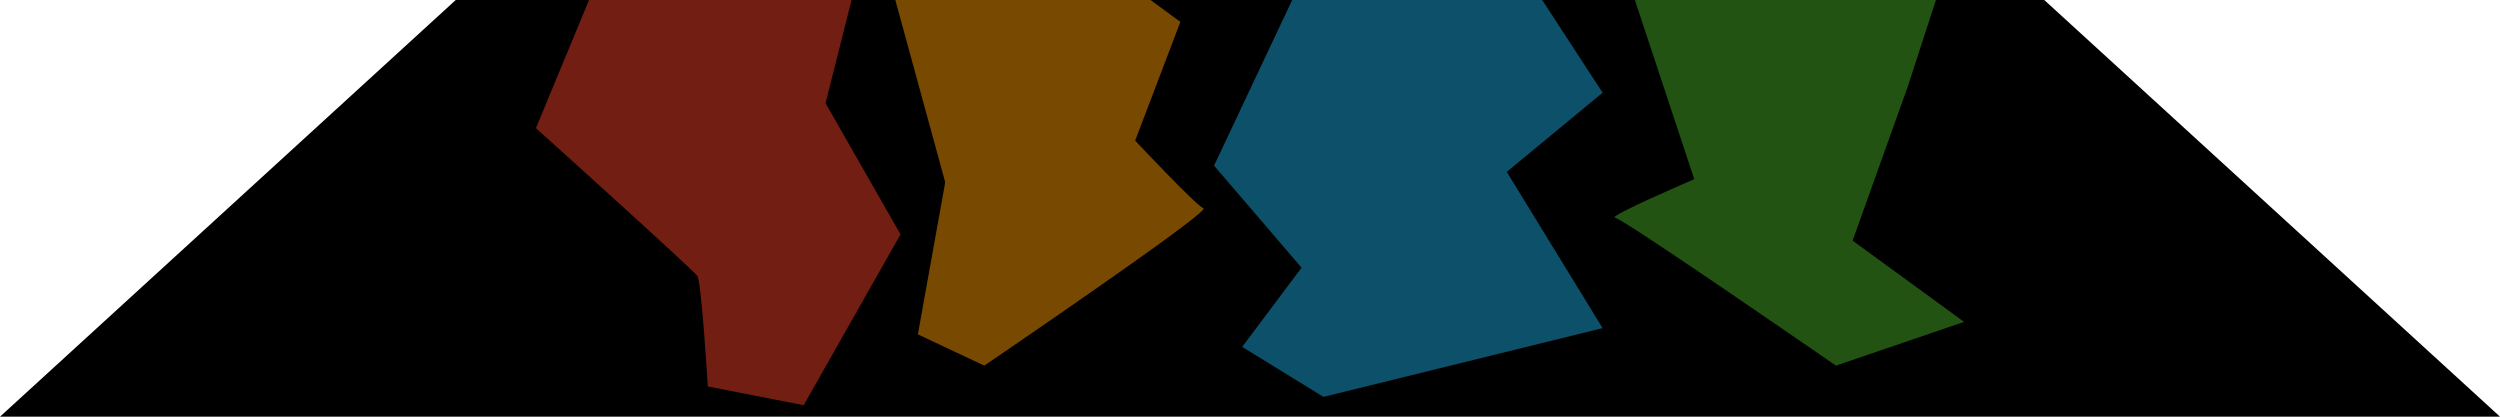
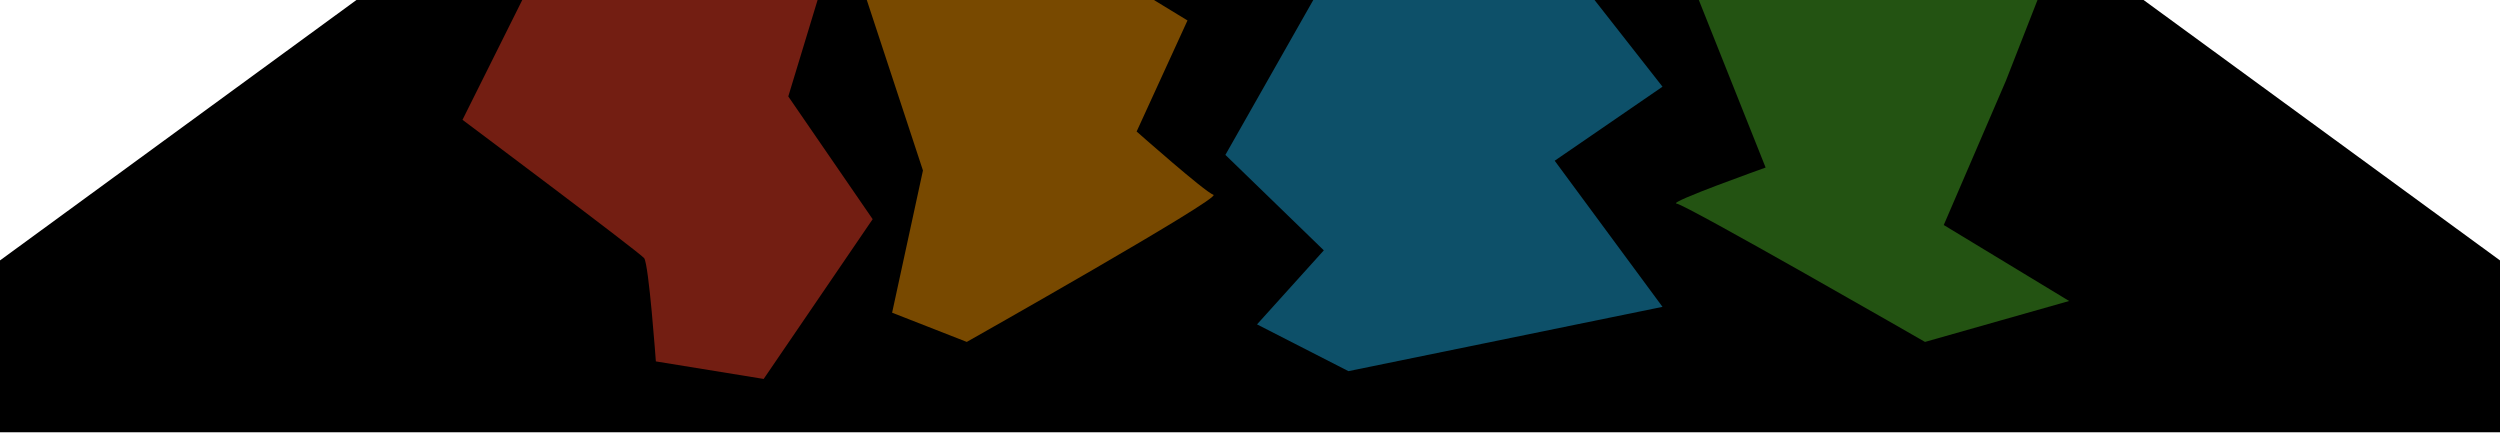
- <svg xmlns="http://www.w3.org/2000/svg" id="Layer_1" data-name="Layer 1" viewBox="0 0 1920 320">
-   <defs>
-     <style>.cls-1{opacity:0.5;}.cls-2{fill:#e63c23;}.cls-3{fill:#f09100;}.cls-4{fill:#19a0d2;}.cls-5{fill:#46a523;}</style>
-   </defs>
-   <polygon points="1570 0 350 0 0 320 1920 320 1570 0" />
-   <g class="cls-1">
-     <path class="cls-2" d="M452.4,0,411.6,98.4S532.4,207.2,535.6,212s8,84.8,8,84.8l73.6,14.4L691.6,180,634,79.2,654,0Z" />
-     <path class="cls-3" d="M883.6,0h-196l38.33,140-21,116.8,51,24S930.16,162.4,924.25,160s-52.44-52-52.44-52l34.72-91.2Z" />
-     <polygon class="cls-4" points="992.4 0 1184.4 0 1230.8 71.2 1157.2 132 1230.8 252 1016.4 304.8 954 266.4 999.6 205.6 932.4 127.2 992.4 0" />
-     <path class="cls-5" d="M1255.6,0l45.6,137.6s-67.2,28.8-60.8,29.6S1410,280.8,1410,280.8l98.4-33.6-85.6-62.4,42.4-118.4L1486.8,0Z" />
+ <svg xmlns="http://www.w3.org/2000/svg" width="1920px" height="332px" viewBox="0 0 1920 332" version="1.1">
+   <defs />
+   <g id="Page-1" stroke="none" stroke-width="1" fill="none" fill-rule="evenodd">
+     <g id="Mobile">
+       <g id="Page-1">
+         <polygon id="Fill-1" fill="#000000" points="273.75 -0 0 200 0 332 1919.999 332 1919.999 200 1646.25 -0" />
+         <g id="Group-10" opacity="0.5" transform="translate(355, 0)">
+           <path d="M46.1,0 L0.2,92.02 C0.2,92.02 136.1,193.765 139.7,198.253 C143.3,202.742 148.7,277.555 148.7,277.555 L231.5,291.021 L315.2,168.328 L250.4,74.064 L272.9,0 L46.1,0 Z" id="Fill-2" fill="#E63C23" />
+           <path d="M531.2,0 L310.7,0 L353.825,130.922 L330.147,240.148 L387.482,262.592 C387.482,262.592 583.582,151.869 576.935,149.625 C570.287,147.381 517.938,100.997 517.938,100.997 L556.992,15.711 L531.2,0 Z" id="Fill-4" fill="#F09100" />
+           <polygon id="Fill-6" fill="#19A0D2" points="653.6 0 869.6 0 921.8 66.583 839 123.44 921.8 235.659 680.6 285.035 610.4 249.126 661.701 192.269 586.1 118.952" />
+           <path d="M949.7,0 L1001,128.678 C1001,128.678 925.399,155.61 932.599,156.358 C939.8,157.106 1123.399,262.592 1123.399,262.592 L1234.099,231.171 L1137.8,172.816 L1185.5,62.095 L1209.8,0 L949.7,0 Z" id="Fill-8" fill="#46A523" />
+         </g>
+       </g>
+     </g>
  </g>
</svg>
